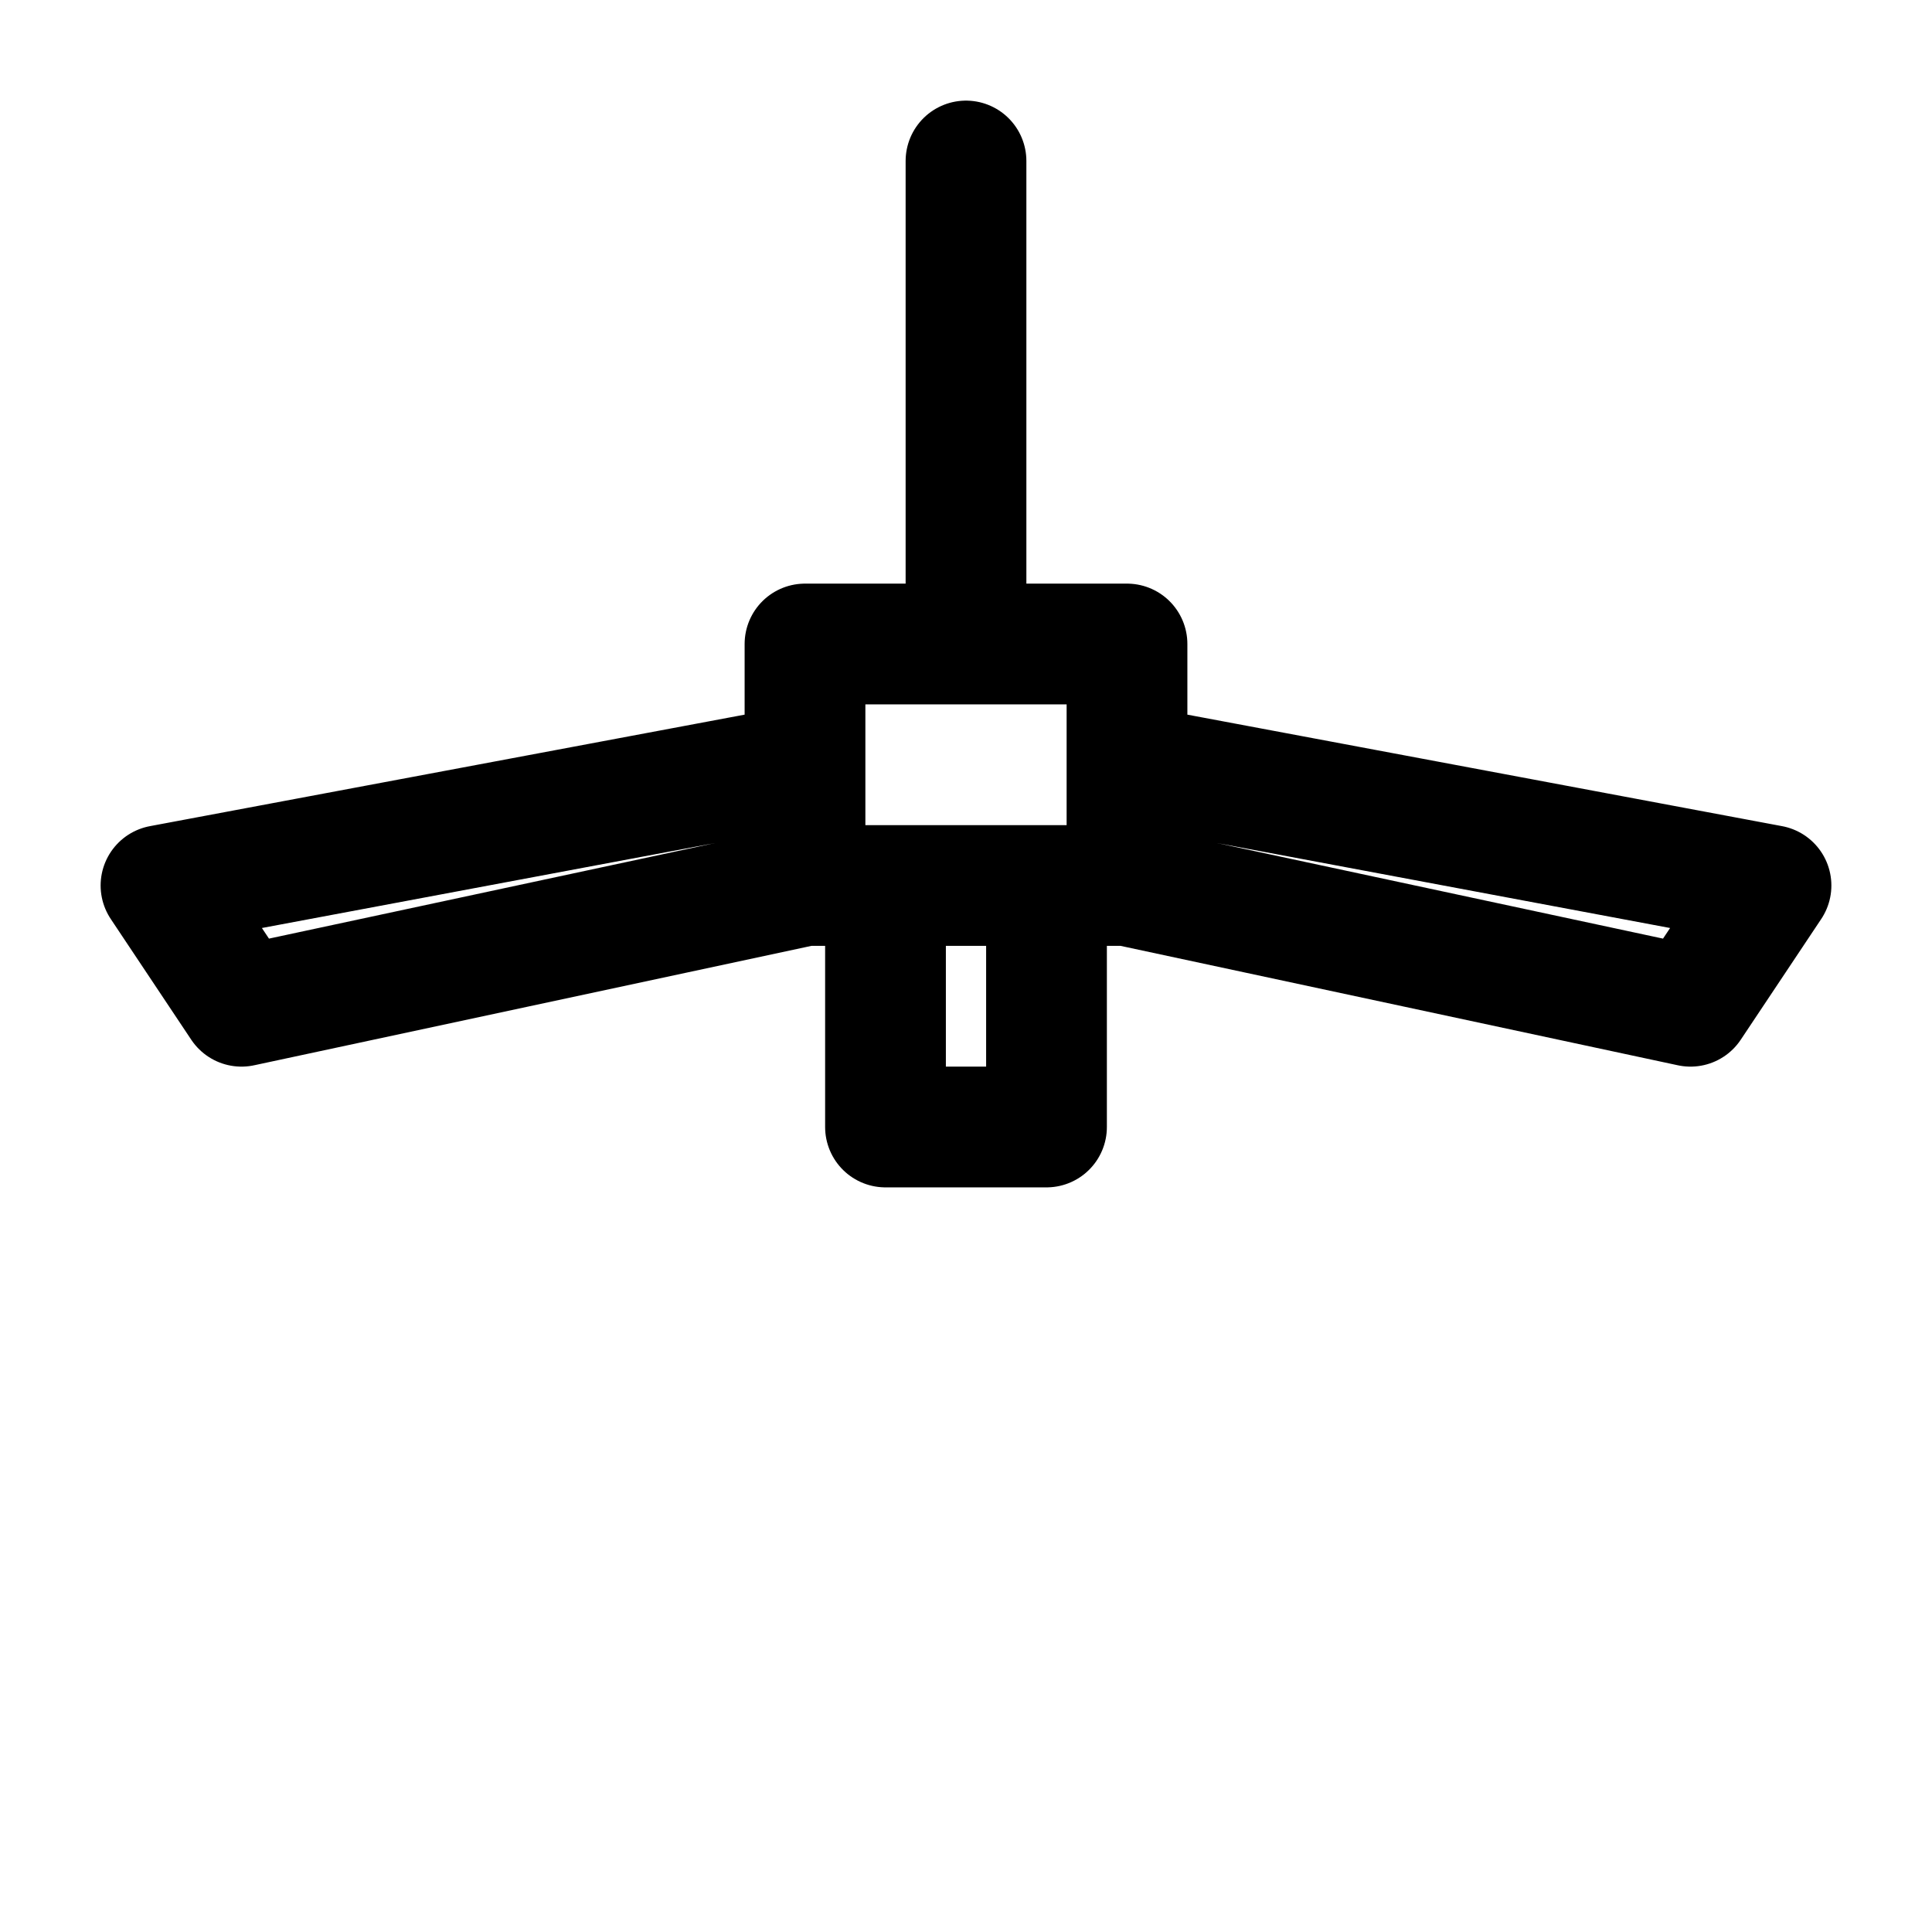
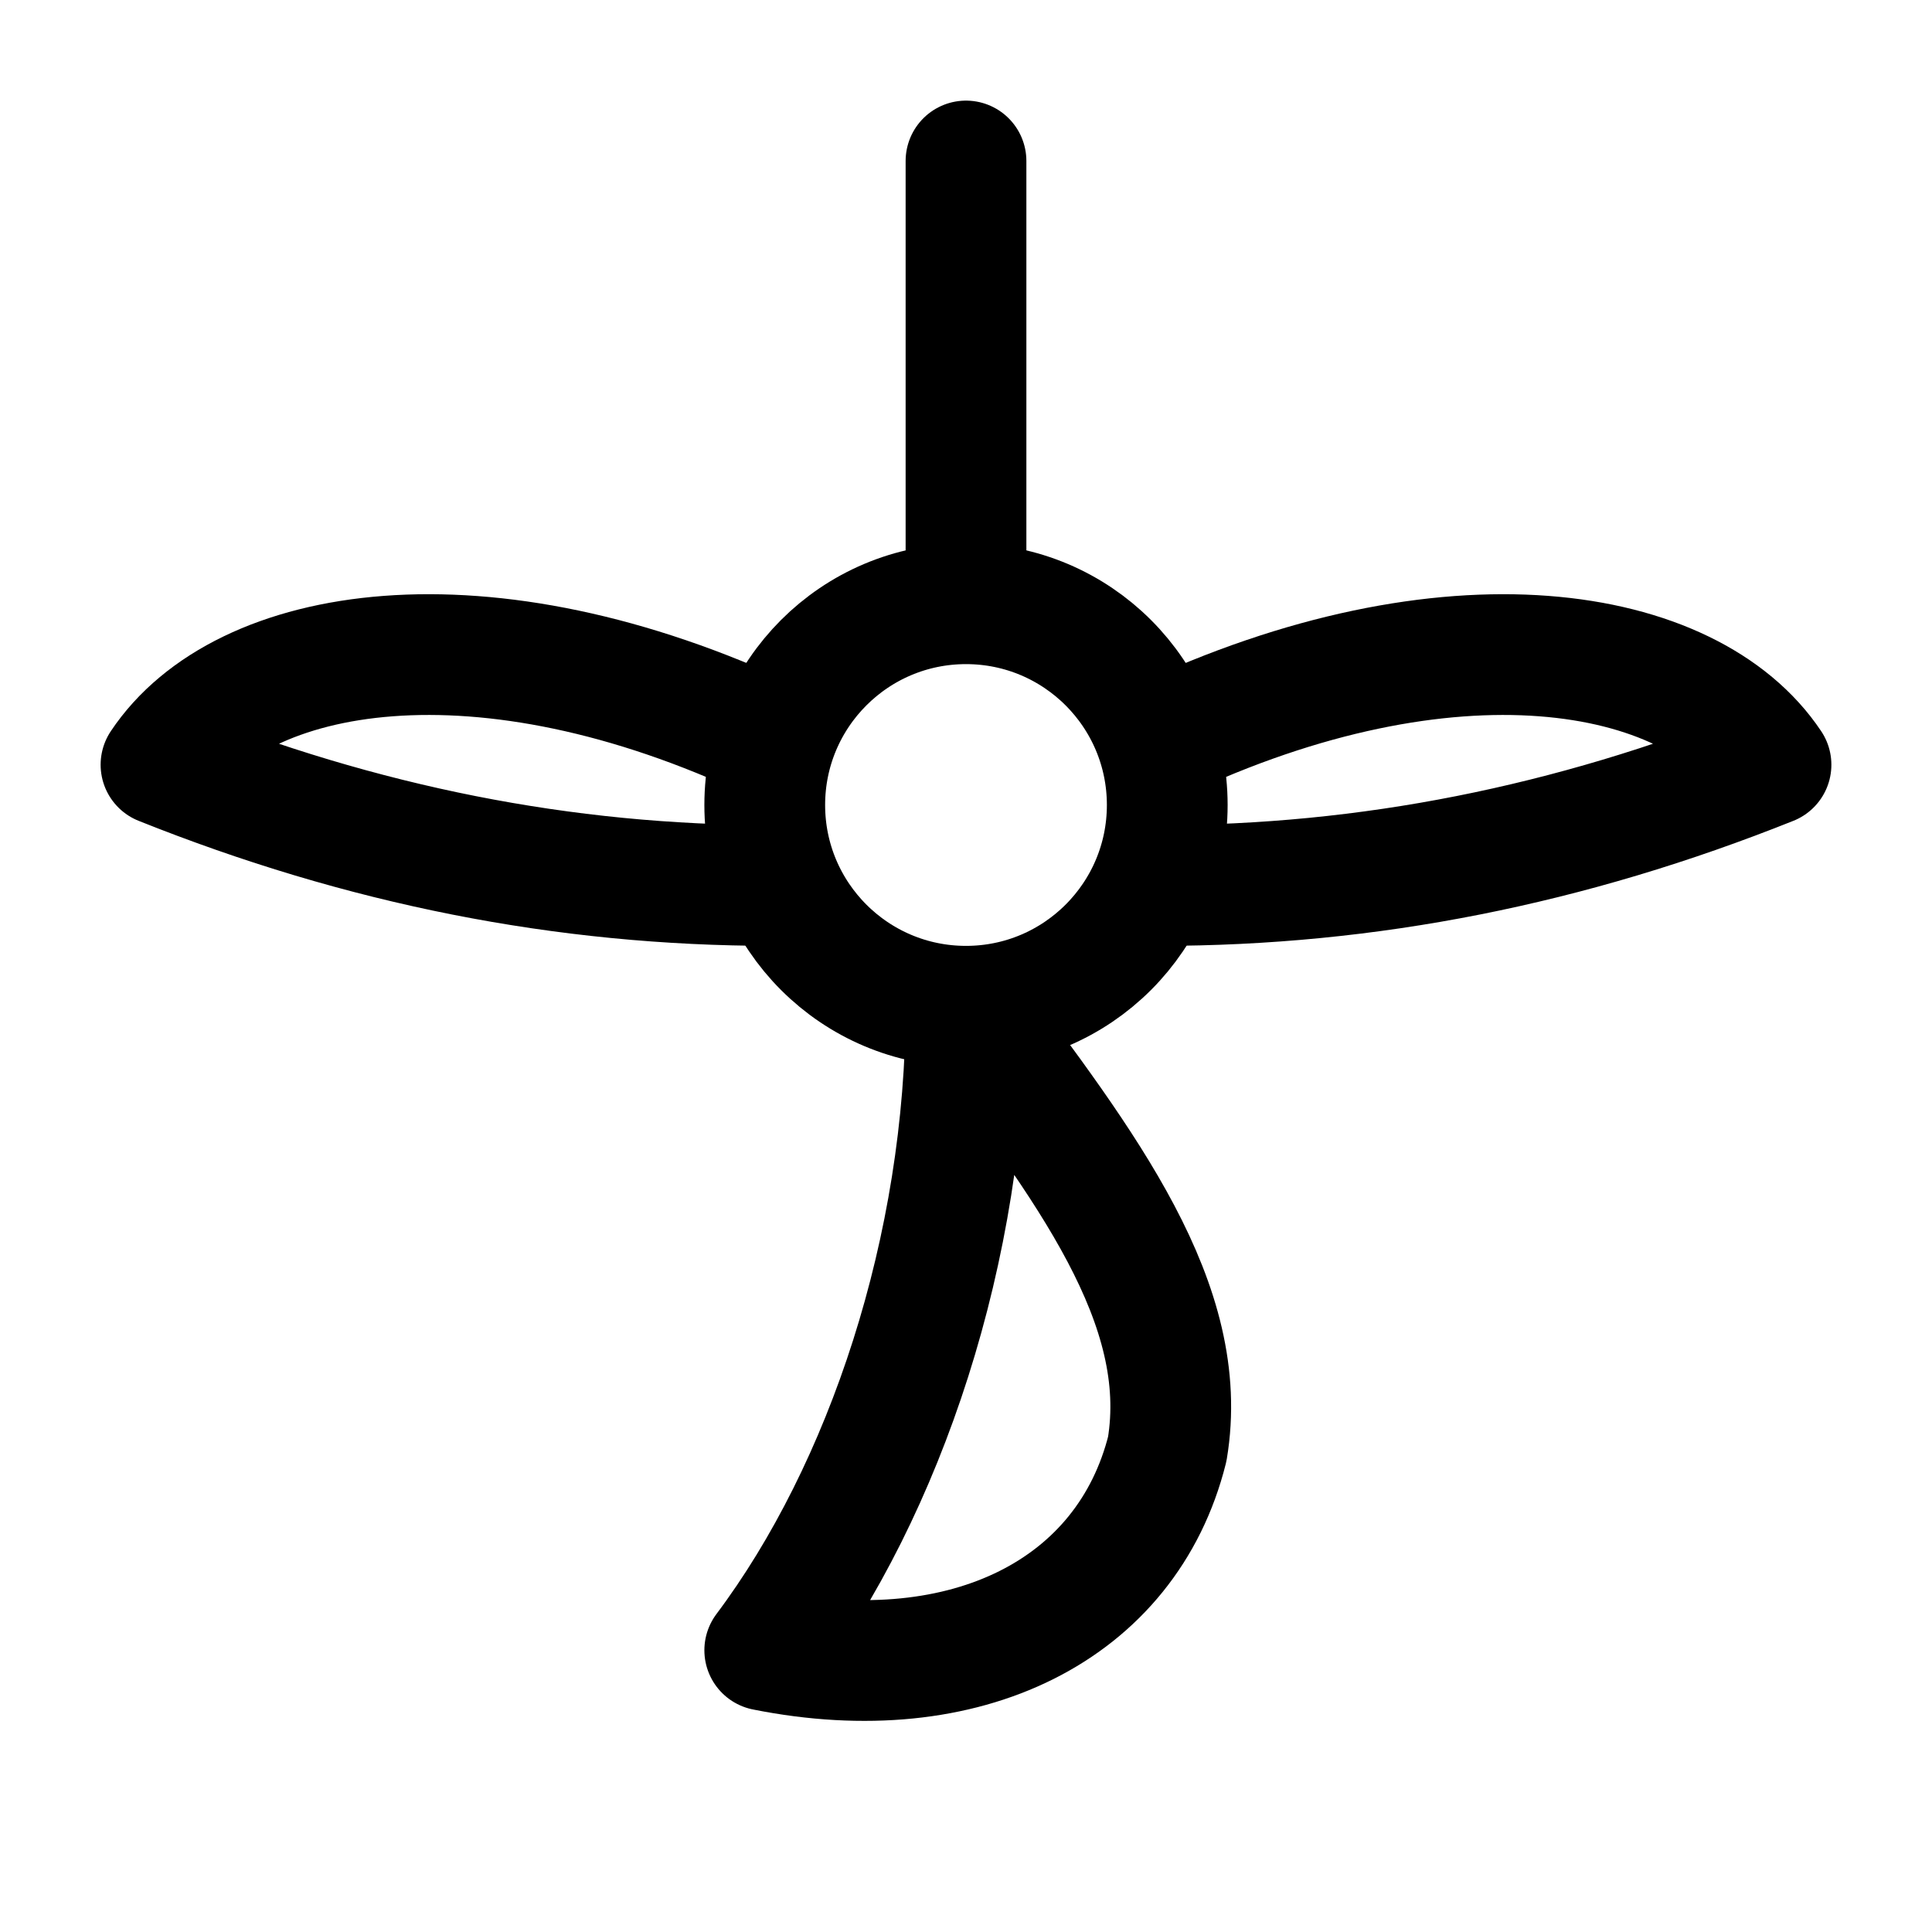
<svg xmlns="http://www.w3.org/2000/svg" width="24" height="24" viewBox="0 0 24 24" fill="none" stroke="currentColor" stroke-width="1.5" stroke-linecap="round" stroke-linejoin="round">
-   <path d="M12 2v6M10 8h4v3h-4zM10 9.5L2 11l1 1.5 7-1.5M14 9.5l8 1.5-1 1.5-7-1.5M11 11v3h2v-3" />
+   <path d="M12 2v5" />
+   <circle cx="12" cy="10" r="2.5" />
+   <path d="M9.6 9.2C6 7.5 3 8 2 9.5c2.5 1 5 1.5 7.6 1.5M14.4 9.2C18 7.5 21 8 22 9.5c-2.5 1-5 1.5-7.6 1.5M12 12.5c0 3-1 6-2.5 8 2.5.5 4.5-.5 5-2.5.3-1.8-1-3.5-2.5-5.5" />
</svg>
